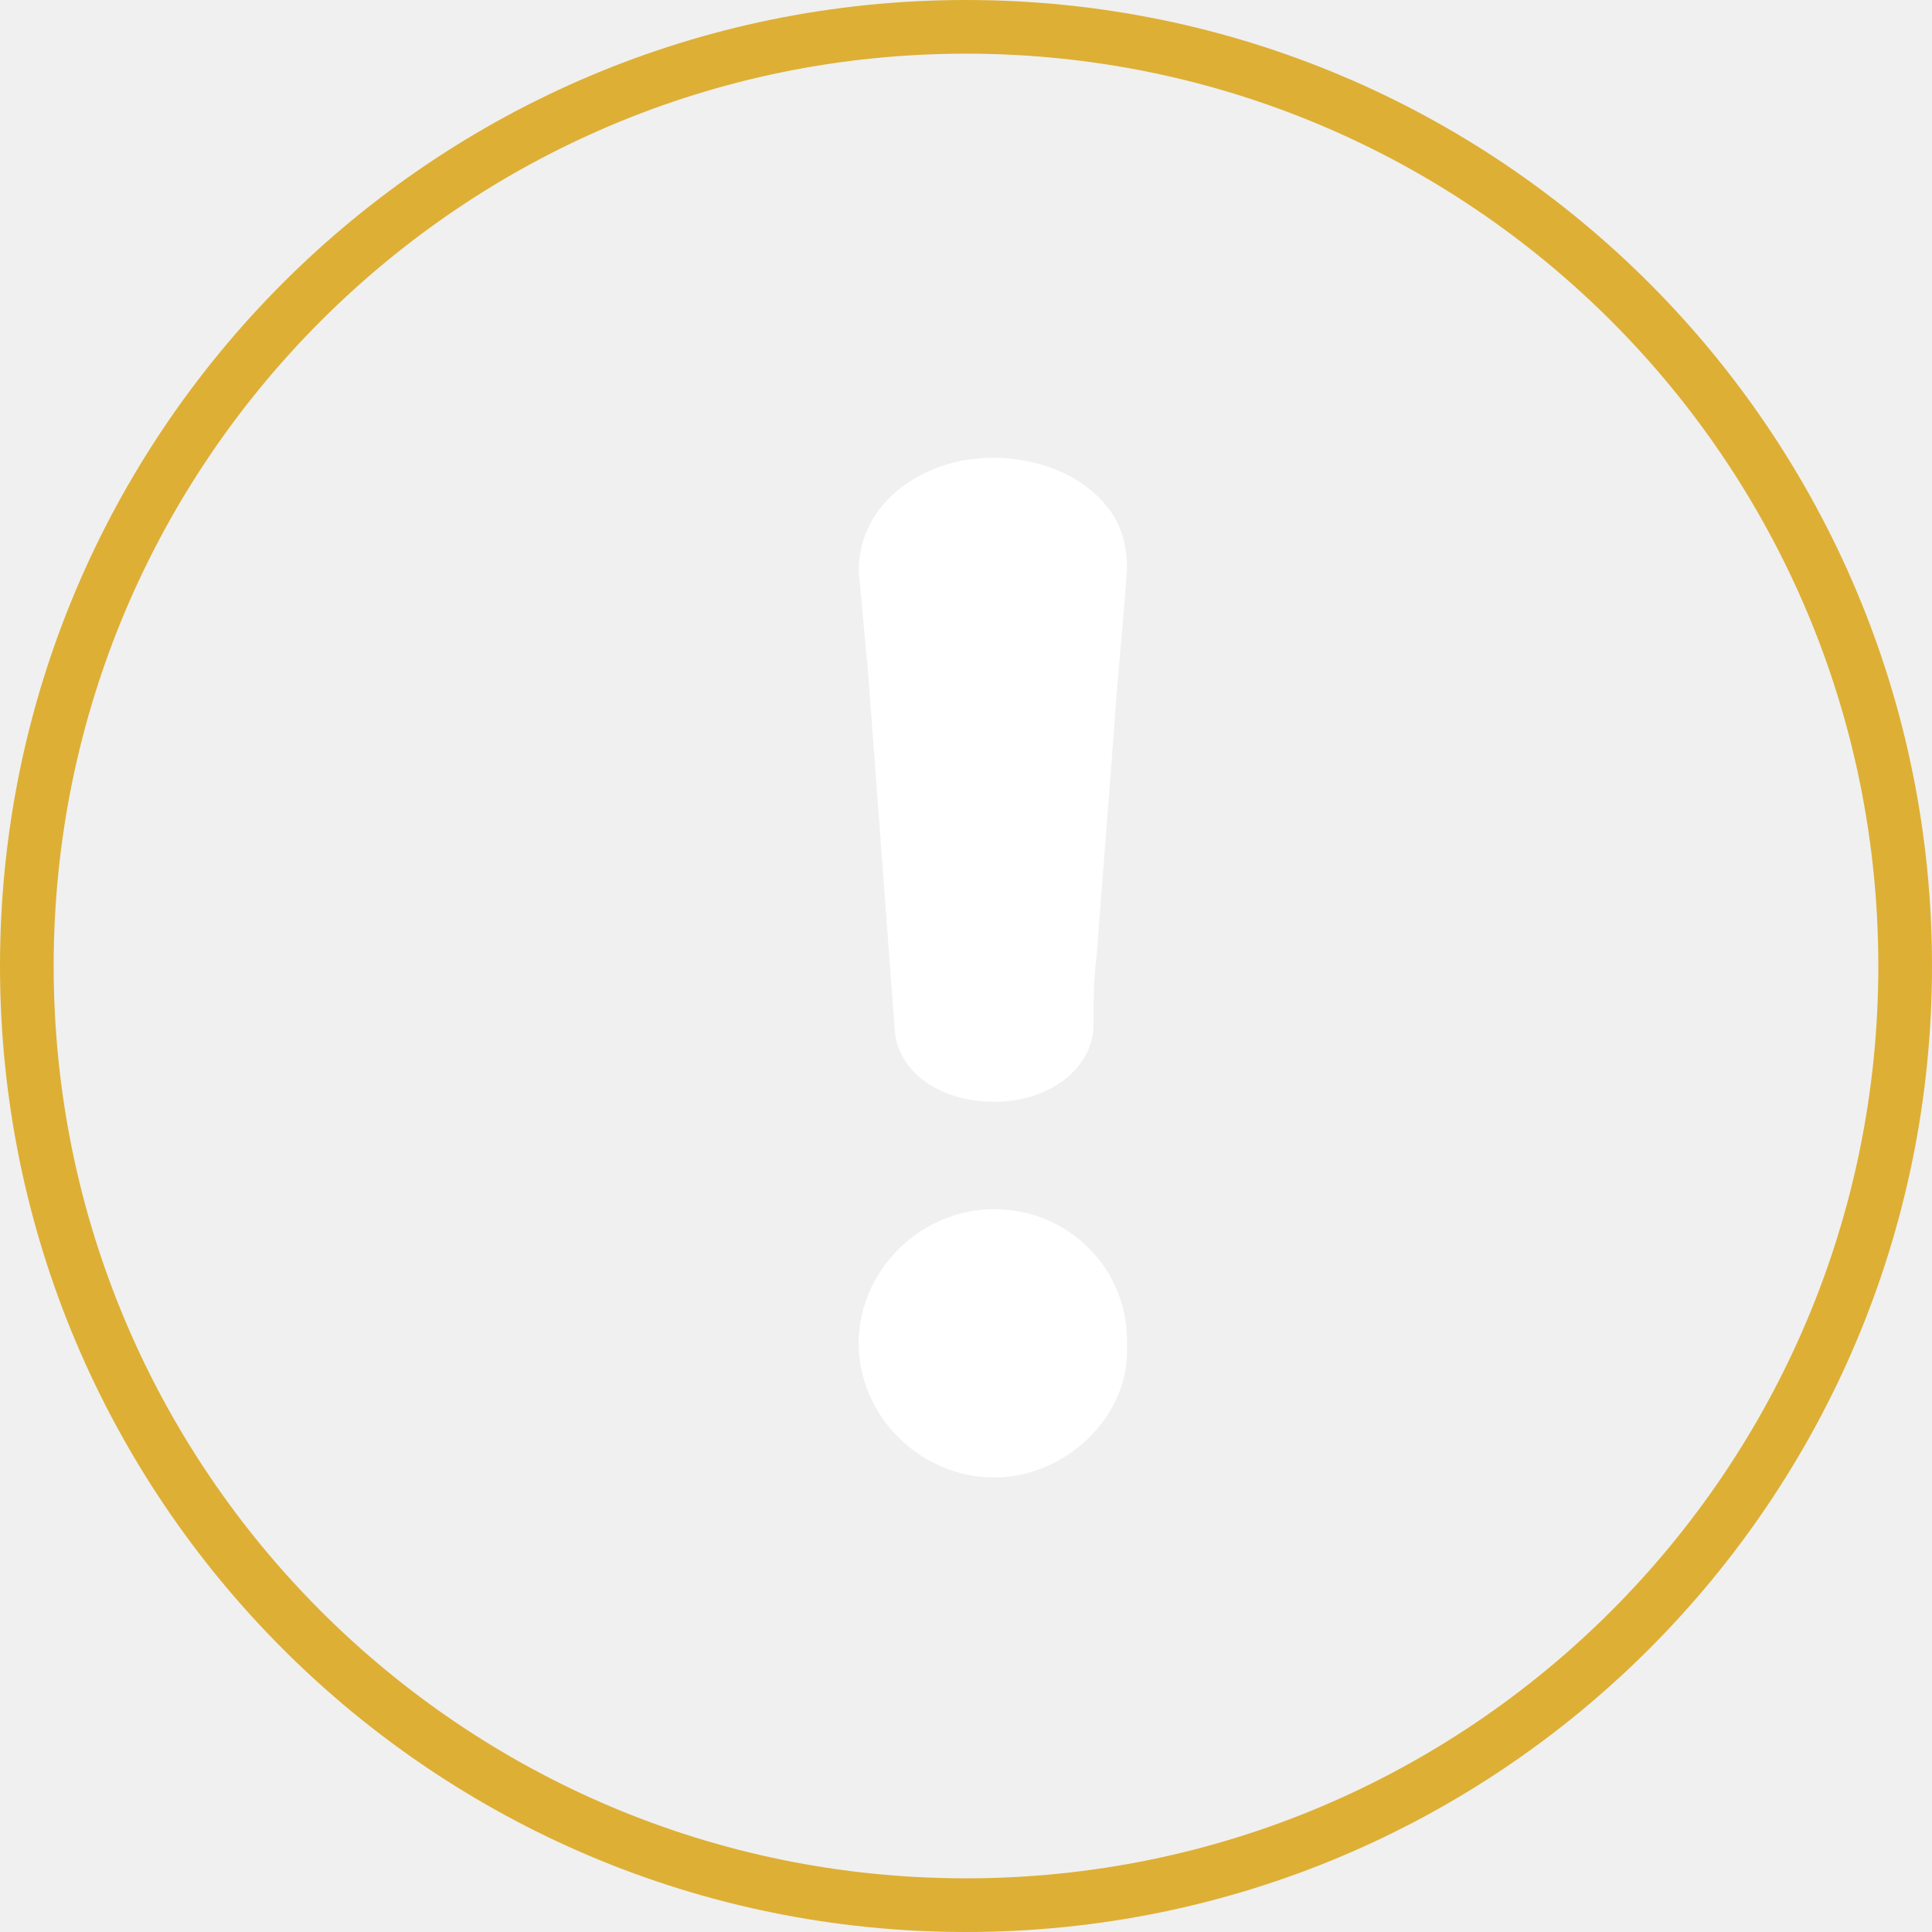
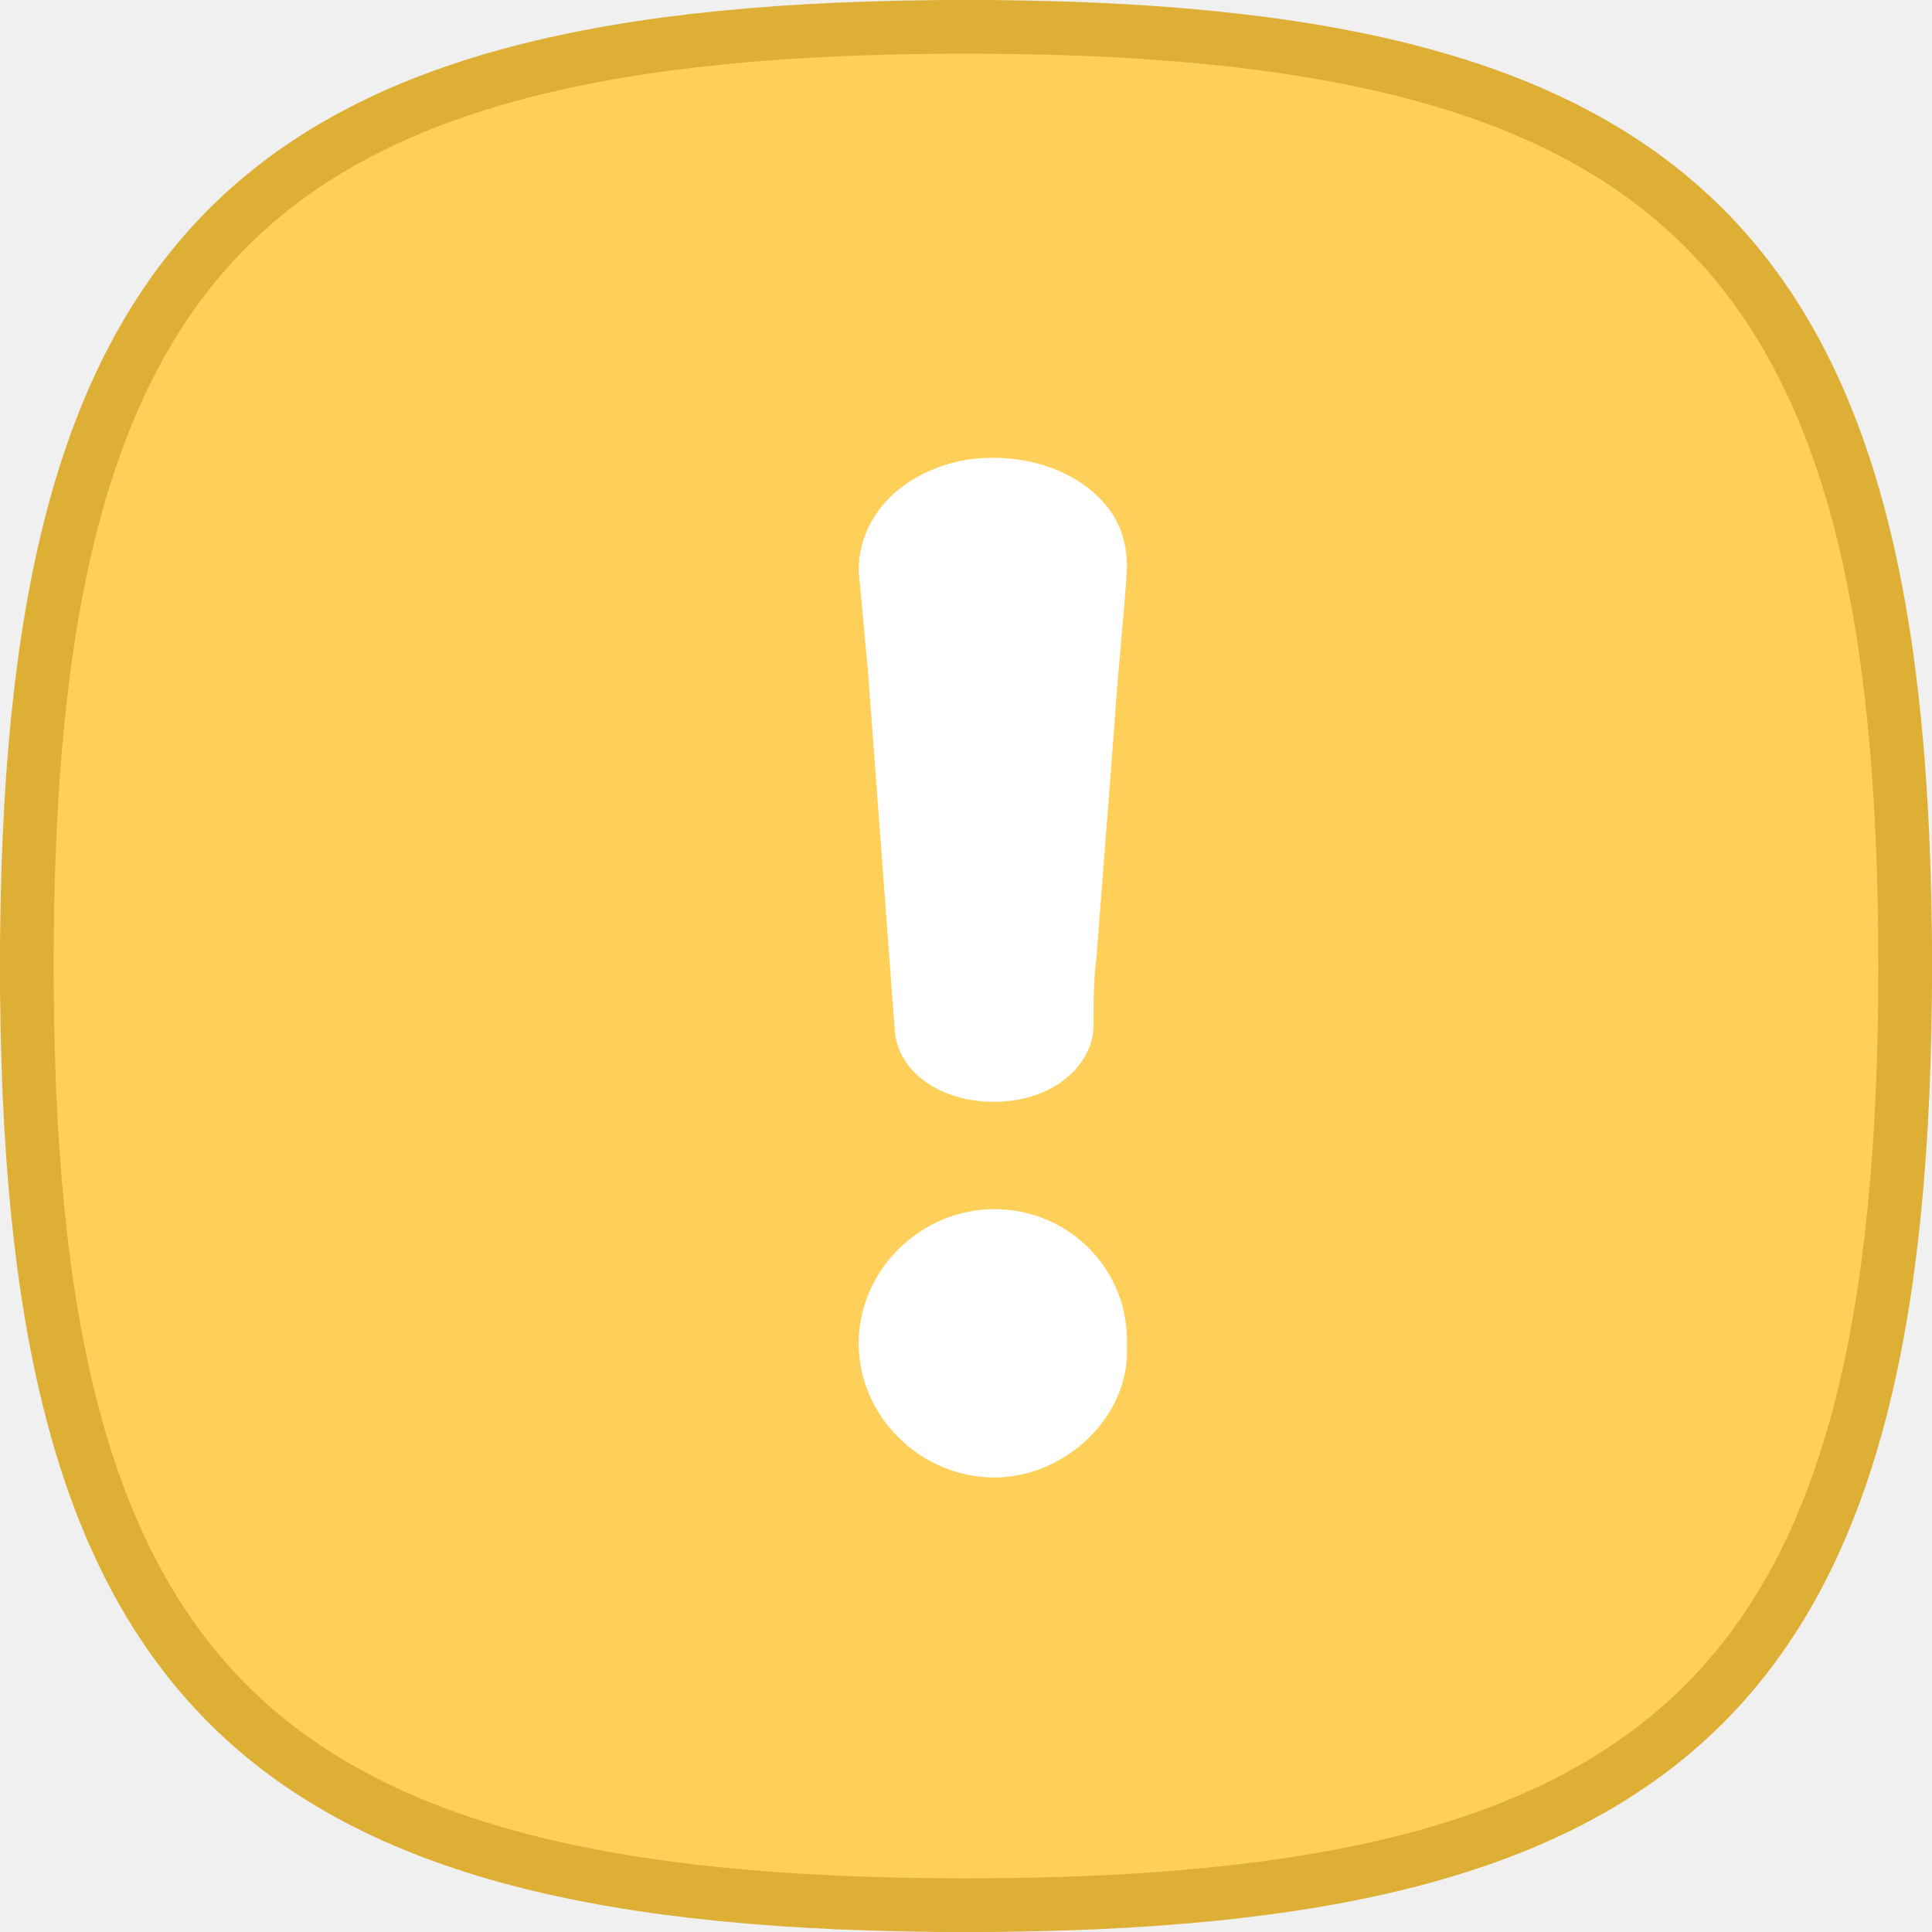
<svg xmlns="http://www.w3.org/2000/svg" xmlns:xlink="http://www.w3.org/1999/xlink" width="36px" height="36px" viewBox="0 0 36 36" version="1.1">
  <defs>
    <circle id="path-1" cx="18" cy="18" r="18" />
  </defs>
-   <g id="-" stroke="none" stroke-width="1" fill="none" fill-rule="evenodd">
+   <g id="Remote_part01" stroke="none" stroke-width="1" fill="none" fill-rule="evenodd">
    <g id="리소스-파일모음" transform="translate(-115, -39)">
      <g id="gnb_icn_notice" transform="translate(115, 39)">
        <g id="notice">
          <mask id="mask-2" fill="white">
            <use xlink:href="#path-1" />
          </mask>
          <circle stroke="#DEAF35" cx="18" cy="18" r="17.5" />
          <g id="icon-(1)" mask="url(#mask-2)" fill="#FFFFFF" fill-rule="nonzero">
            <g transform="translate(8, 7.530801)" id="Path">
              <path d="M10.529,15 C9.153,15 8,16.14 8,17.5 C8,18.86 9.153,20 10.529,20 C11.854,20 13.058,18.86 12.998,17.56 C13.058,16.13 11.915,15 10.529,15 Z" />
              <path d="M9.911,1.053 C8.733,1.31 8,2.124 8,3.112 C8.059,3.708 8.109,4.311 8.168,4.907 C8.337,7.177 8.505,9.402 8.673,11.673 C8.733,12.442 9.515,13 10.525,13 C11.535,13 12.327,12.404 12.376,11.627 C12.376,11.16 12.376,10.73 12.436,10.255 C12.545,8.799 12.663,7.343 12.772,5.888 C12.832,4.945 12.941,4.002 13,3.059 C13,2.72 12.941,2.418 12.772,2.117 C12.267,1.272 11.089,0.842 9.911,1.053 Z" />
            </g>
          </g>
        </g>
+         <g id="notice">
+           <g>
+             <path d="M18,0.5 C11.38,0.5 6.975,1.519 4.247,4.247 C1.519,6.975 0.5,11.38 0.5,18 C0.5,24.62 1.519,29.025 4.247,31.753 C6.975,34.481 11.38,35.5 18,35.5 C24.62,35.5 29.025,34.481 31.753,31.753 C34.481,29.025 35.5,24.62 35.5,18 C35.5,11.38 34.481,6.975 31.753,4.247 C29.025,1.519 24.62,0.5 18,0.5 Z" id="icon_bg" stroke="#DEAF35" fill="#FFD059" />
+             <g id="icon-(1)" transform="translate(8, 7.530801)" fill="#FFFFFF" fill-rule="nonzero">
+               <path d="M10.529,15 C9.153,15 8,16.14 8,17.5 C8,18.86 9.153,20 10.529,20 C11.854,20 13.058,18.86 12.998,17.56 C13.058,16.13 11.915,15 10.529,15 Z" id="Path" />
+               <path d="M9.911,1.053 C8.733,1.31 8,2.124 8,3.112 C8.059,3.708 8.109,4.311 8.168,4.907 C8.337,7.177 8.505,9.402 8.673,11.673 C8.733,12.442 9.515,13 10.525,13 C11.535,13 12.327,12.404 12.376,11.627 C12.376,11.16 12.376,10.73 12.436,10.255 C12.545,8.799 12.663,7.343 12.772,5.888 C12.832,4.945 12.941,4.002 13,3.059 C13,2.72 12.941,2.418 12.772,2.117 C12.267,1.272 11.089,0.842 9.911,1.053 Z" id="Path" />
+             </g>
+           </g>
+         </g>
      </g>
    </g>
  </g>
</svg>
